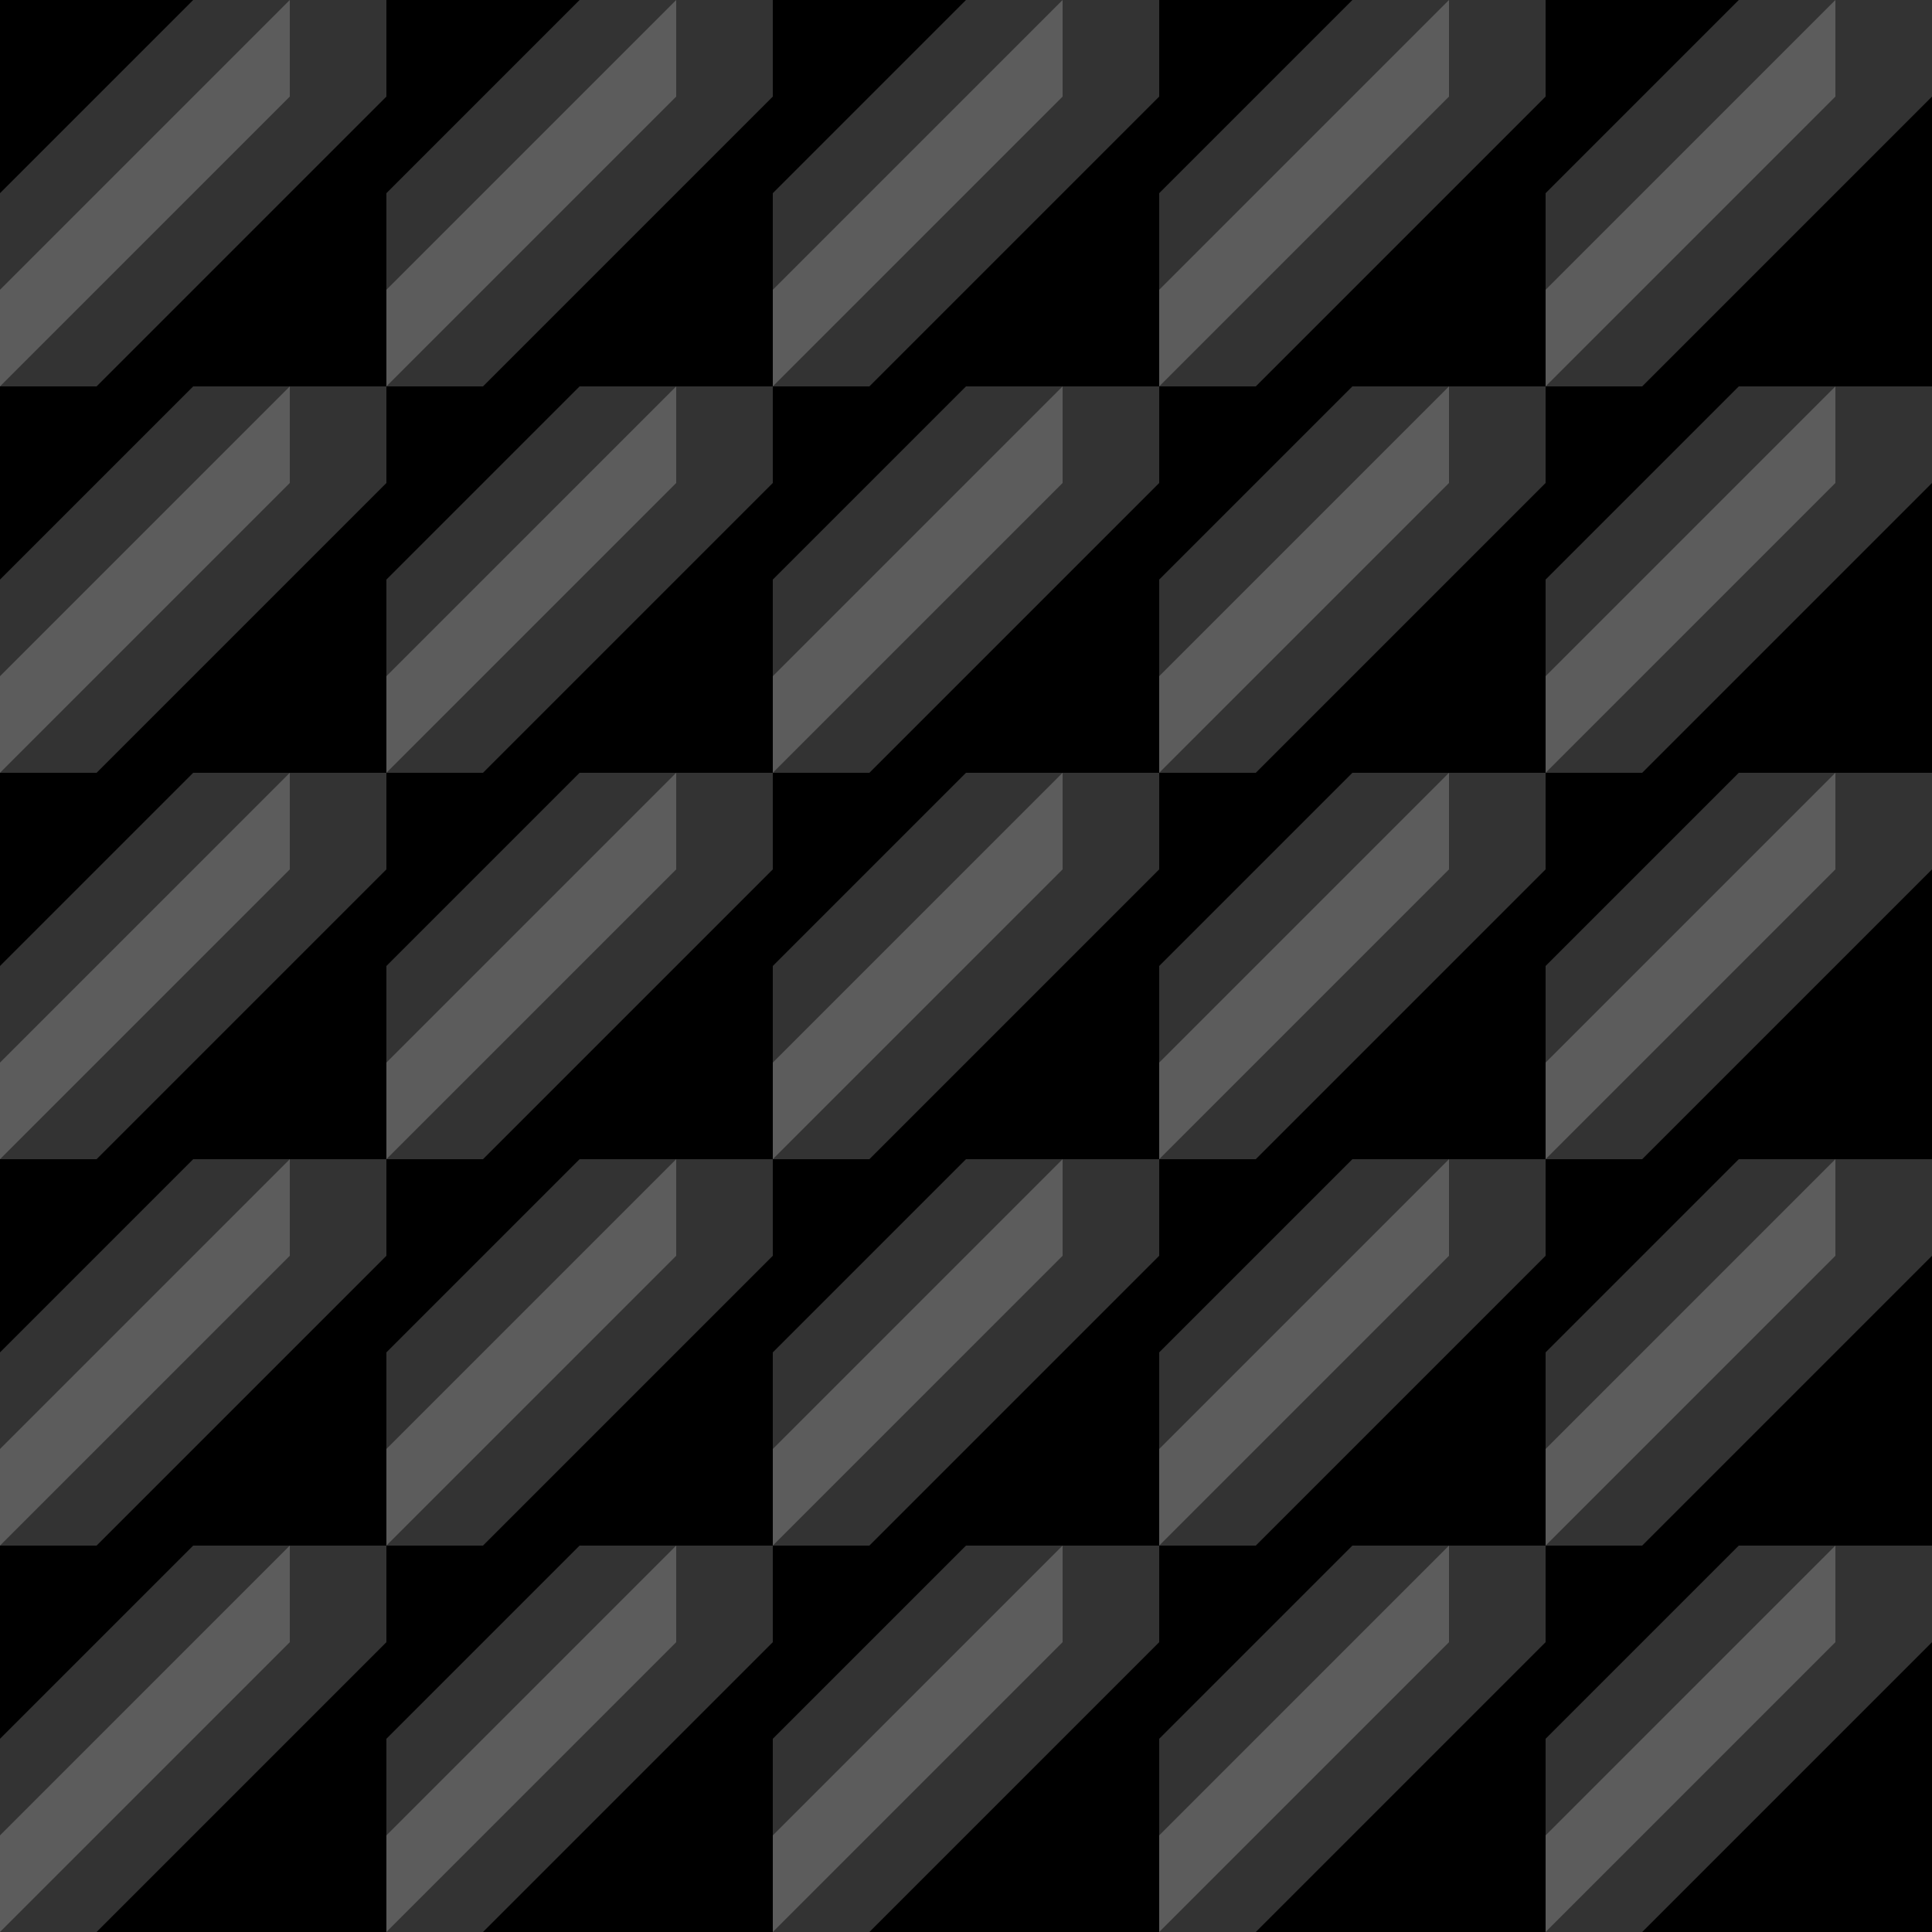
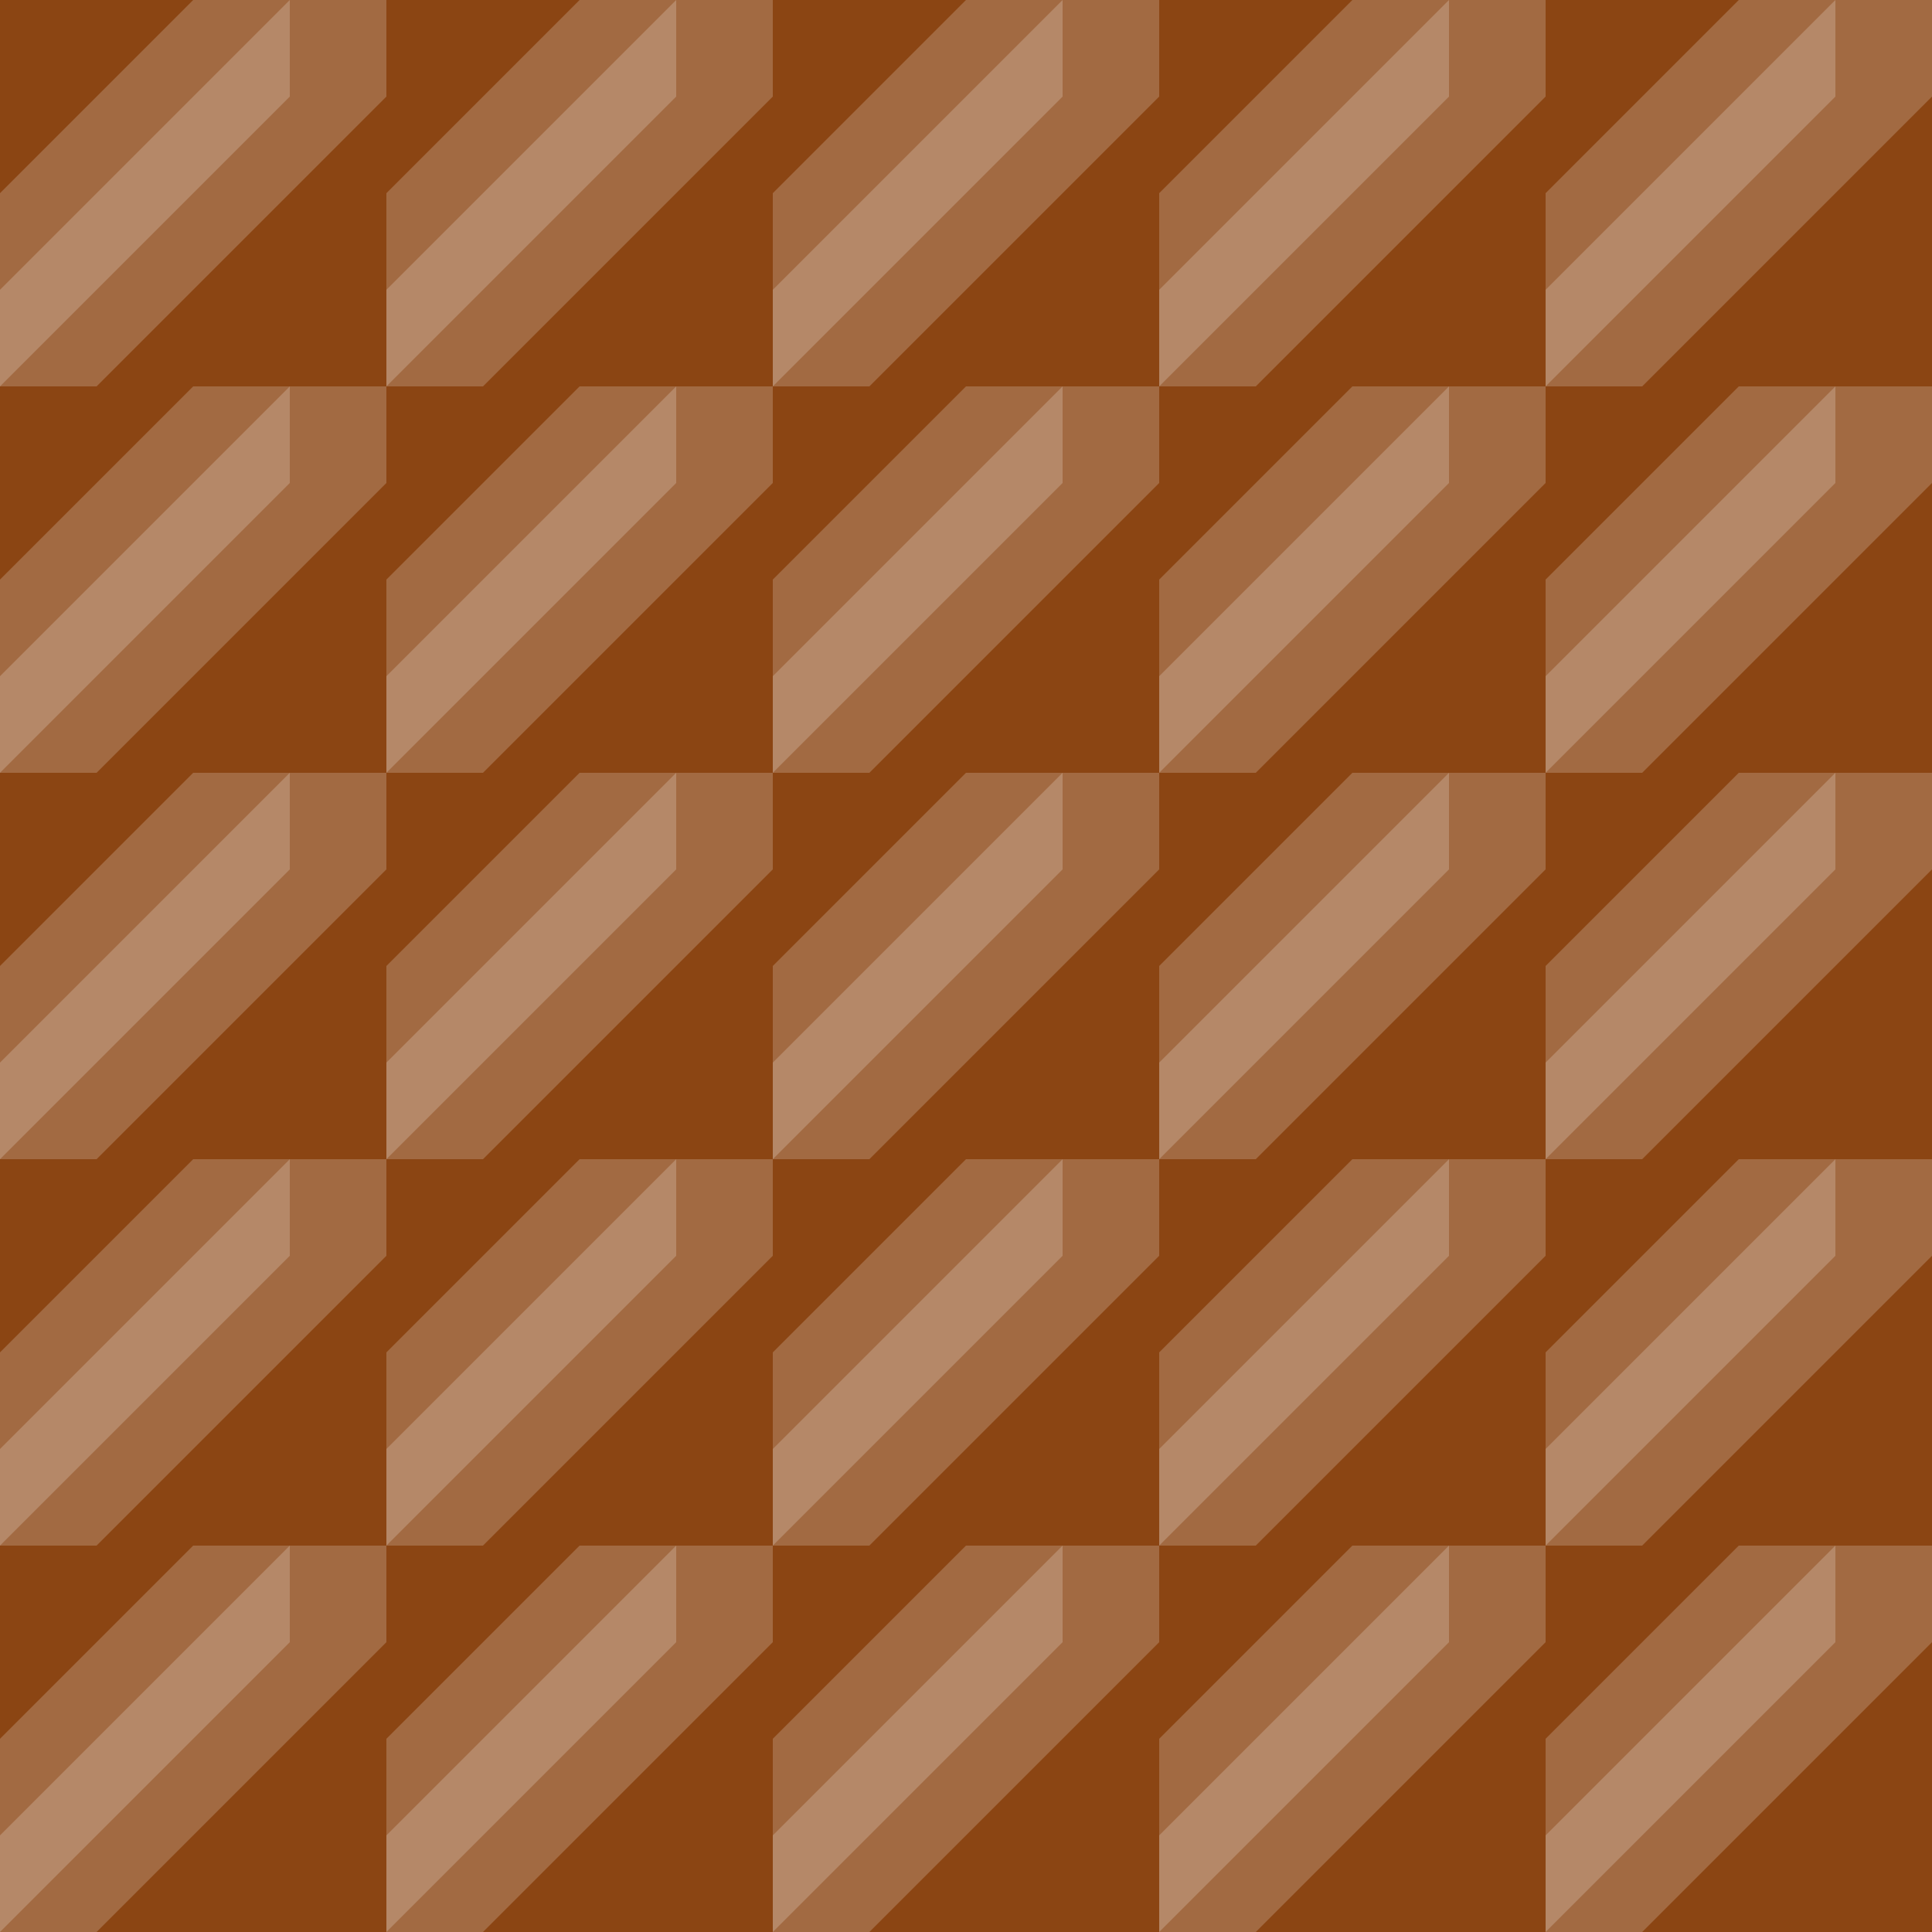
<svg xmlns="http://www.w3.org/2000/svg" width="100" height="100">
  <defs>
    <pattern id="diagonalPattern" patternUnits="userSpaceOnUse" width="20" height="20">
-       <rect width="20" height="20" fill="#000000" />
+       <rect width="20" height="20" fill="#8B4513" />
      <path d="M0,20 L5,20 L20,5 L20,0 L15,0 L0,15 Z" fill="rgba(255,255,255,0.2)" />
      <path d="M-5,20 L0,20 L15,5 L15,0 L10,0 L-5,15 Z" fill="rgba(255,255,255,0.2)" />
    </pattern>
  </defs>
  <rect x="0" y="0" width="100" height="100" fill="url(#diagonalPattern)" />
</svg>
